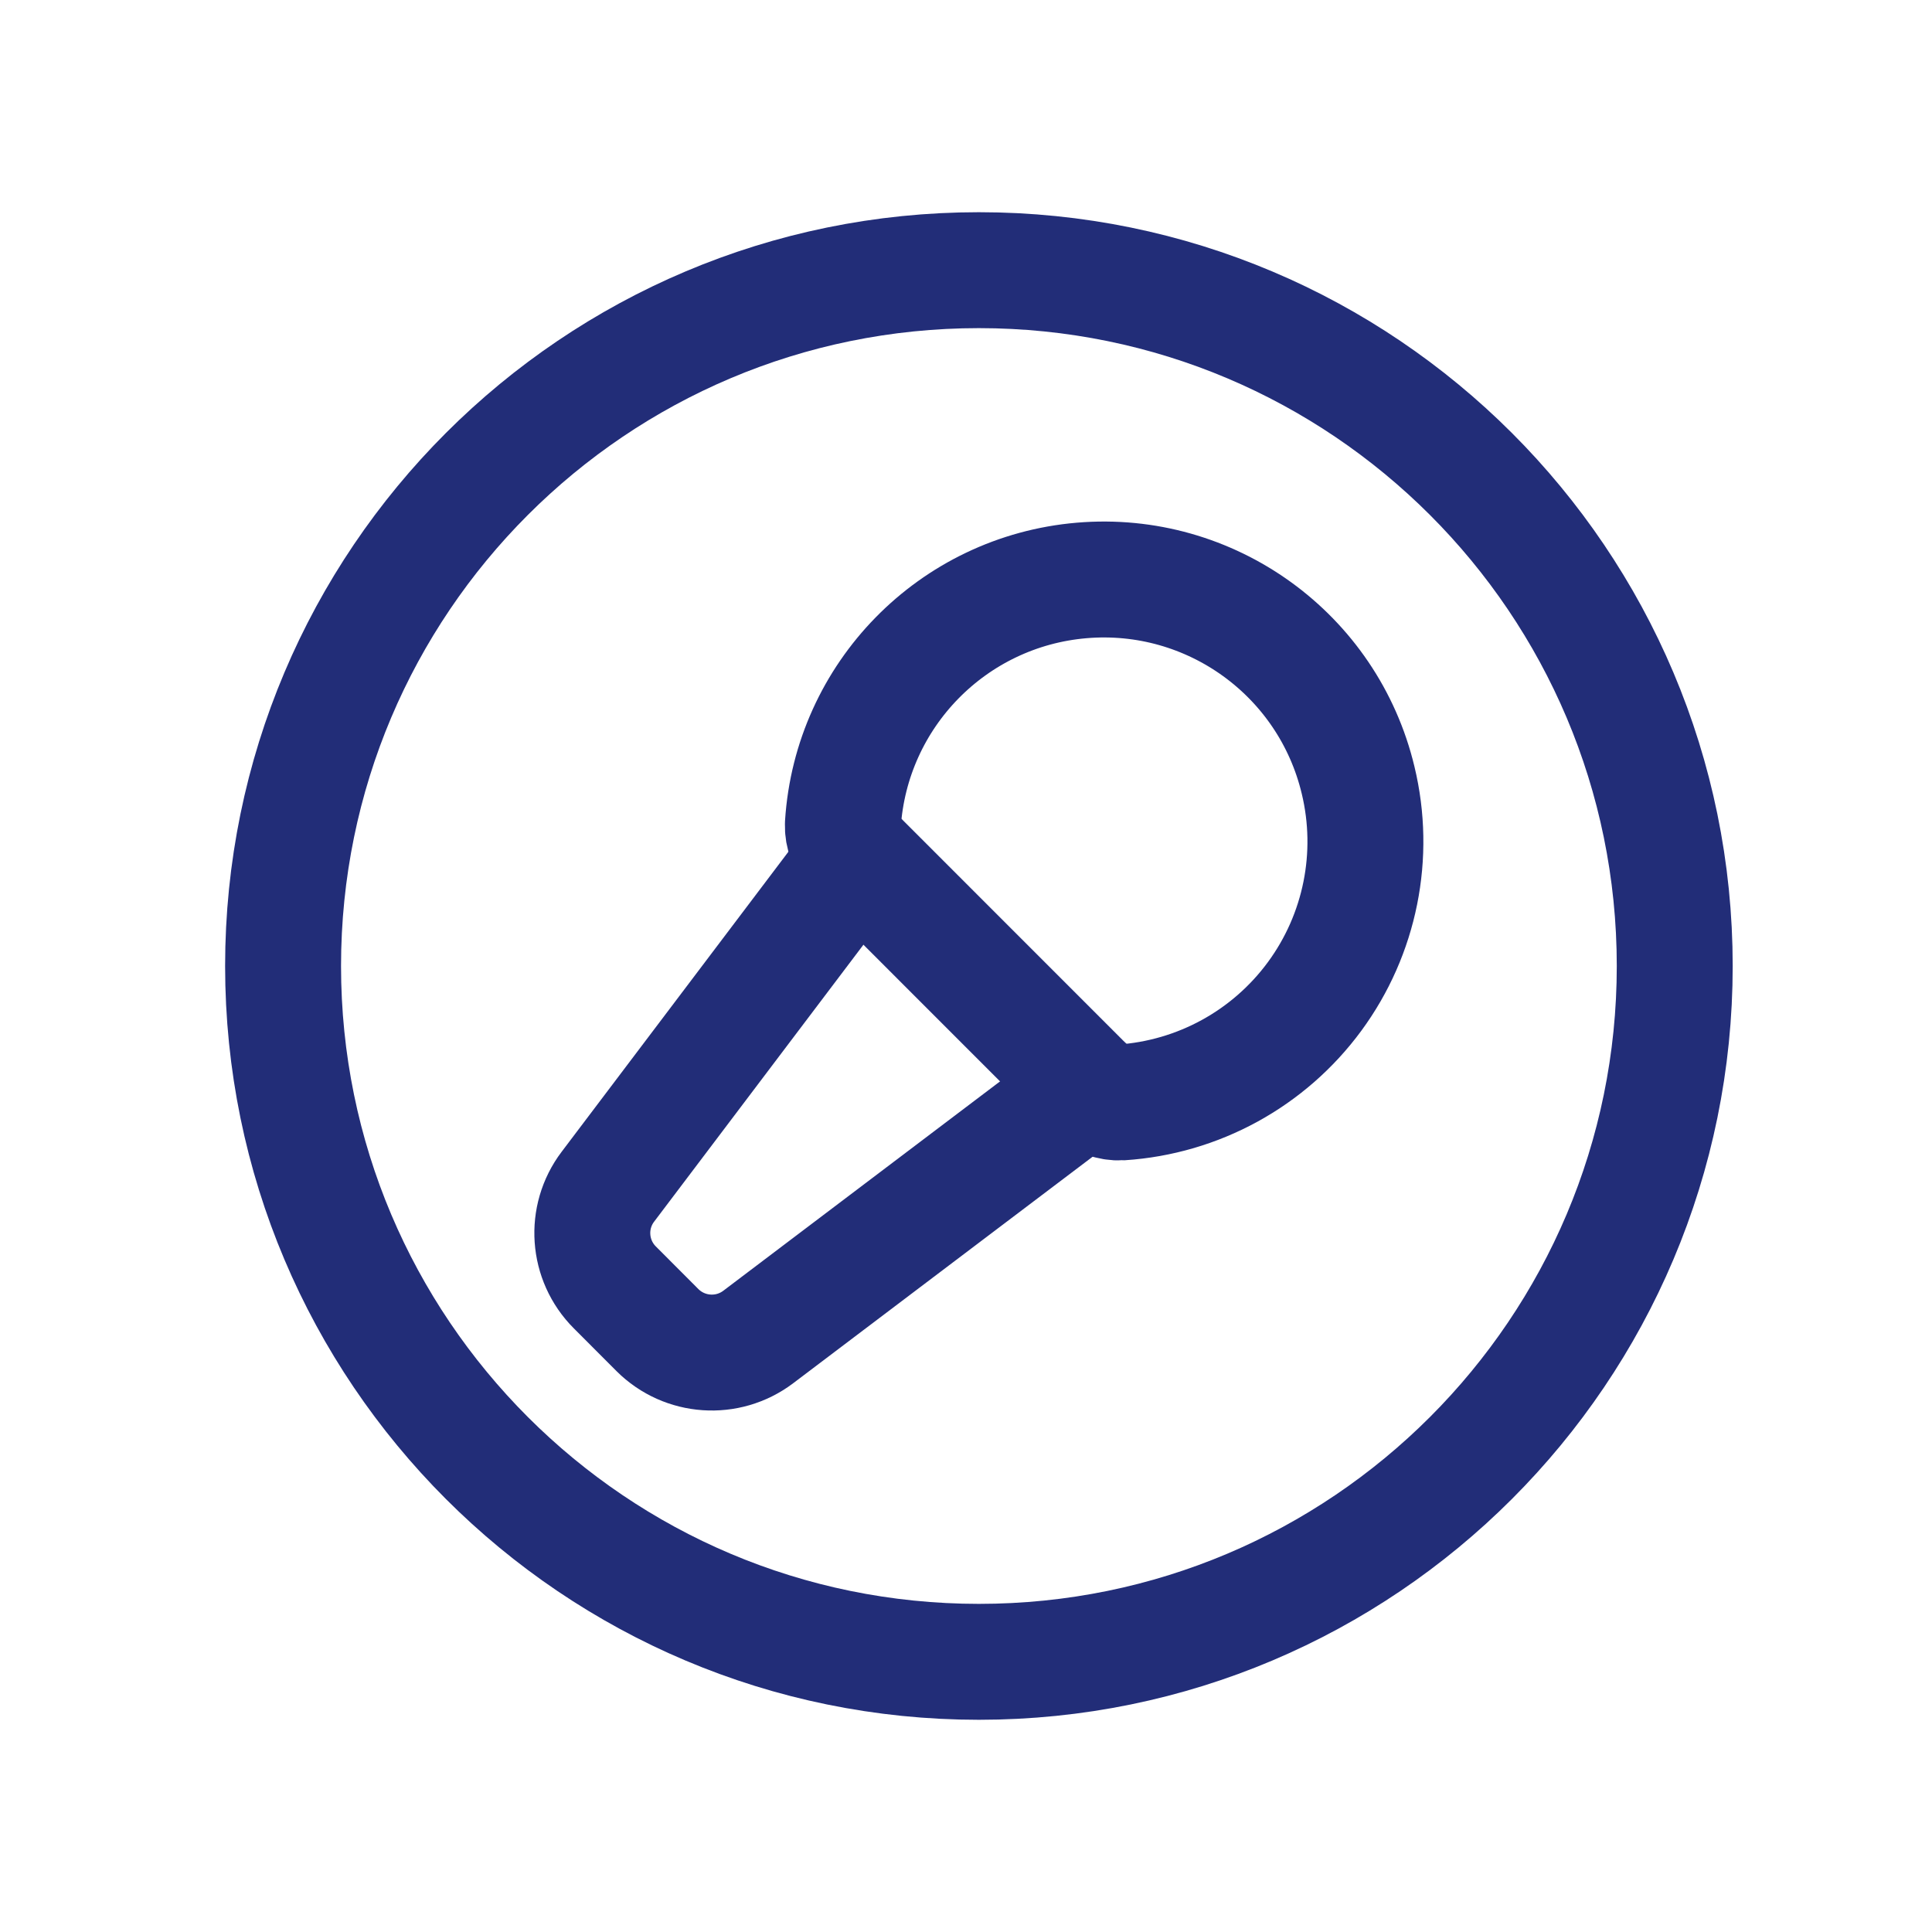
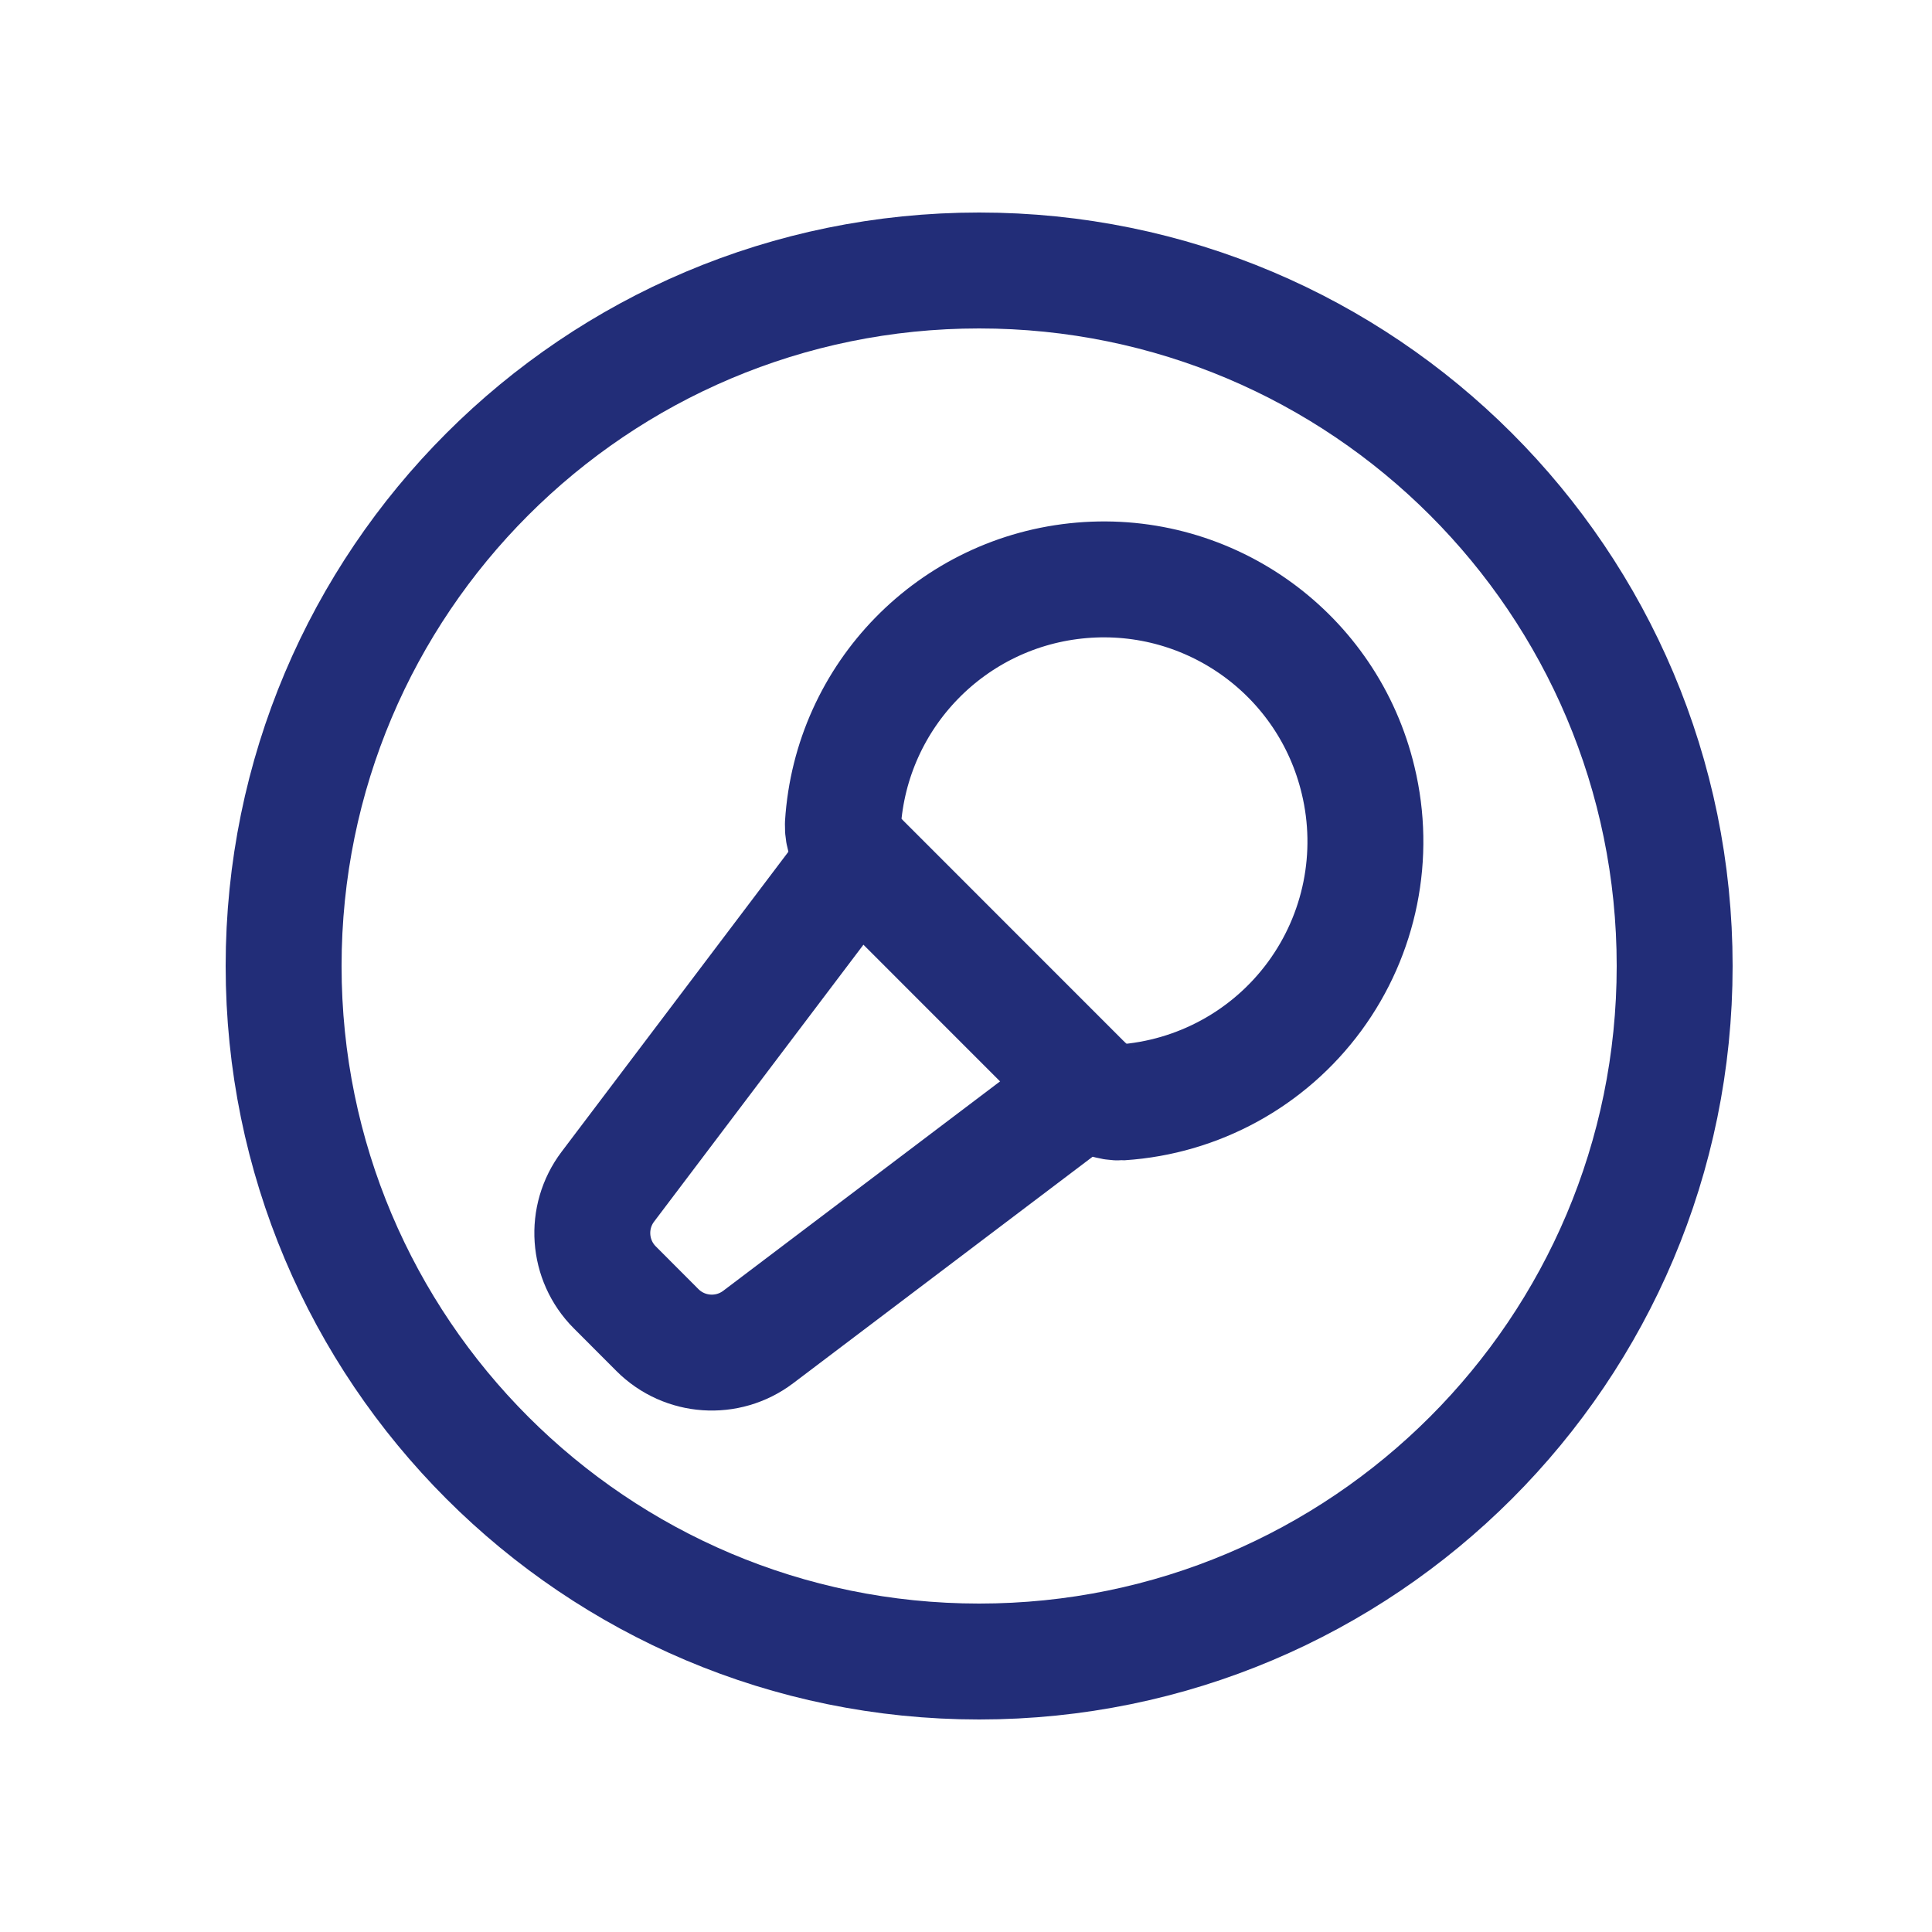
<svg xmlns="http://www.w3.org/2000/svg" width="25" height="25" viewBox="0 0 25 25" fill="none">
-   <path fill-rule="evenodd" clip-rule="evenodd" d="M17.574 10.096C17.185 8.468 15.664 7.369 13.996 7.511C12.328 7.653 11.014 8.994 10.907 10.665C10.901 10.809 10.956 10.95 11.059 11.05L14.122 14.114C14.223 14.218 14.364 14.273 14.508 14.265C15.504 14.2 16.42 13.698 17.011 12.894C17.602 12.09 17.808 11.066 17.574 10.096V10.096Z" stroke="#222D78" stroke-width="1.5" stroke-linecap="round" stroke-linejoin="round" />
-   <path d="M11.094 11.085L7.866 15.356C7.566 15.752 7.605 16.308 7.956 16.659L8.507 17.211C8.859 17.562 9.415 17.6 9.811 17.301L14.081 14.071" stroke="#222D78" stroke-width="1.5" stroke-linecap="round" stroke-linejoin="round" />
-   <circle cx="12.667" cy="12.5" r="9.004" stroke="#222D78" stroke-width="1.5" stroke-linecap="round" stroke-linejoin="round" />
+   <path clip-rule="evenodd" d="M17.574 10.096a3.383 3.383 0 00-6.667.57.508.508 0 00.152.384l3.063 3.064a.503.503 0 00.386.151 3.383 3.383 0 003.066-4.169v0z" stroke="#222D78" stroke-width="1.5" stroke-linecap="round" stroke-linejoin="round" />
+   <path d="M11.094 11.085l-3.228 4.27a.995.995 0 00.09 1.304l.551.552a.995.995 0 001.304.09l4.27-3.23" stroke="#222D78" stroke-width="1.5" stroke-linecap="round" stroke-linejoin="round" />
+   <circle cx="12.67" cy="12.5" r="9" stroke="#222D78" stroke-width="1.5" stroke-linecap="round" stroke-linejoin="round" />
</svg>
